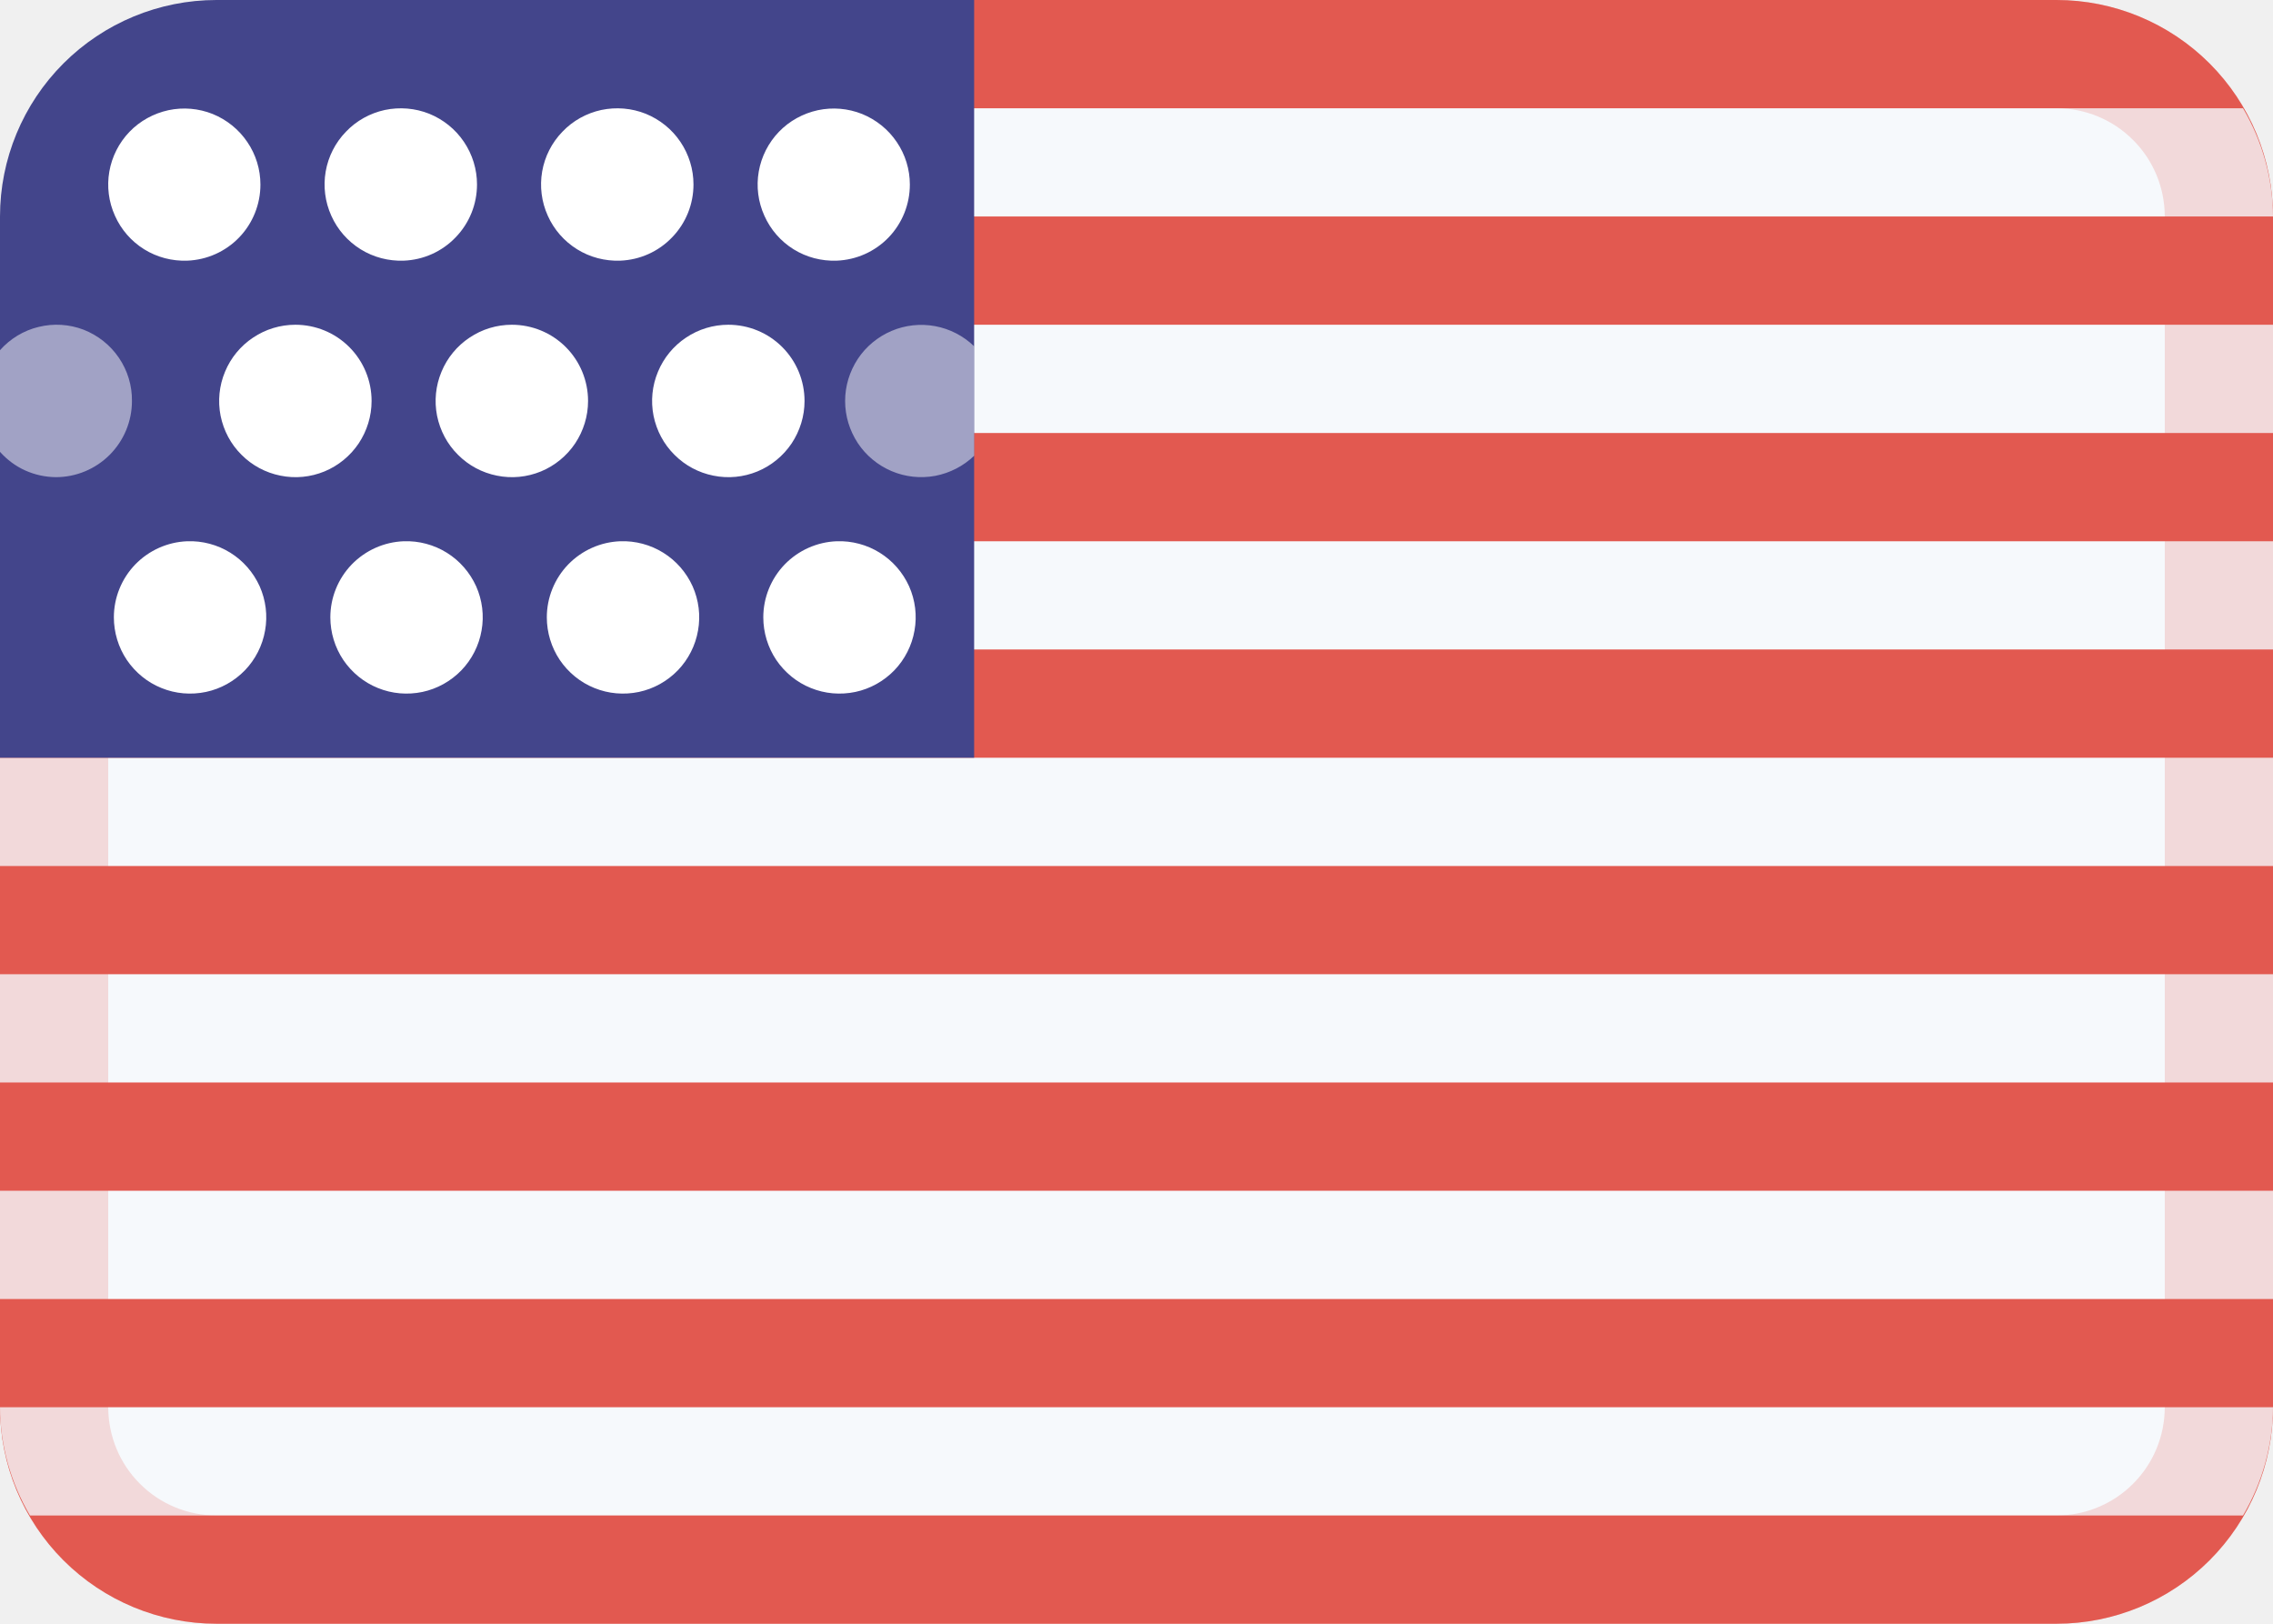
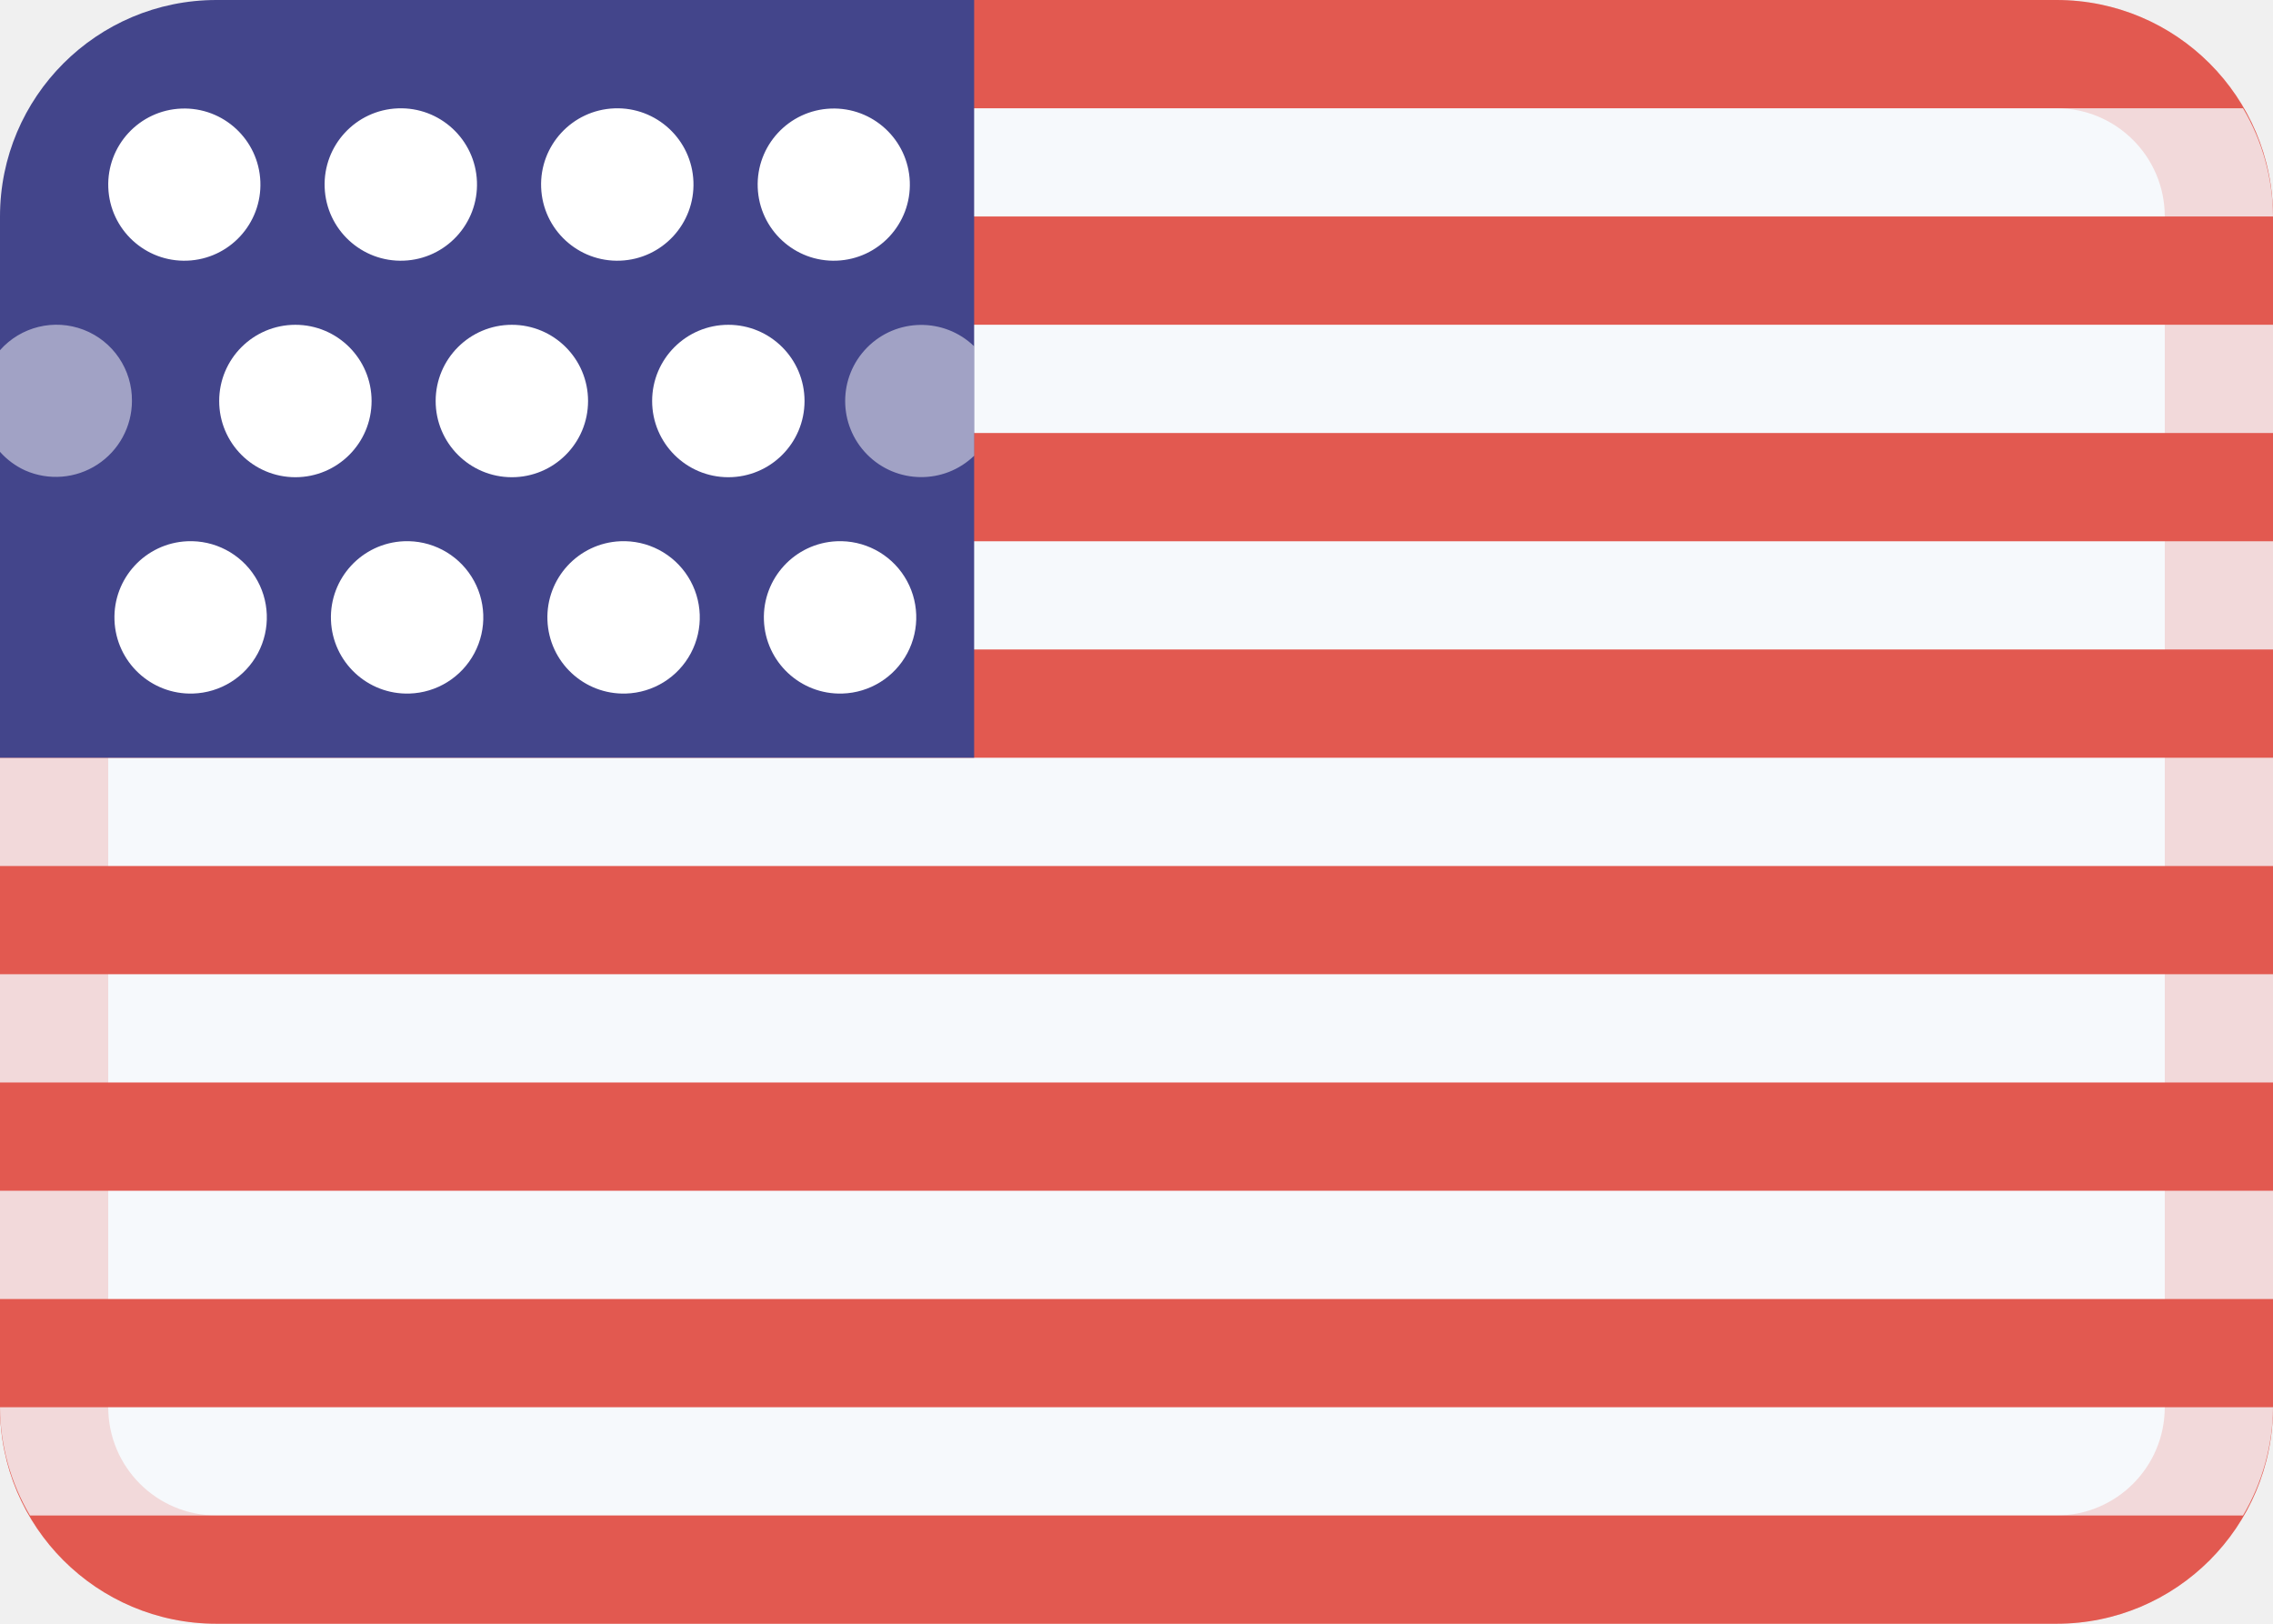
- <svg xmlns="http://www.w3.org/2000/svg" width="21" height="15" viewBox="0 0 21 15" fill="none">
-   <path d="M19 15H2C1.47 15 0.961 14.789 0.586 14.414C0.211 14.039 0 13.53 0 13V6H8V0H19C19.53 0 20.039 0.211 20.414 0.586C20.789 0.961 21 1.47 21 2V13C21 13.53 20.789 14.039 20.414 14.414C20.039 14.789 19.53 15 19 15Z" fill="#E25950" />
-   <path d="M0 11H21V12H0V11ZM0 9H21V10H0V9ZM0 7H21V8H0V7ZM8 5H21V6H8V5ZM8 3H21V4H8V3ZM8 1H20.723C20.902 1.303 20.998 1.648 21 2H8V1ZM20.723 14H0.277C0.098 13.697 0.002 13.352 0 13H21C20.998 13.352 20.902 13.697 20.723 14Z" fill="#F6F9FC" />
-   <path opacity="0.2" d="M19 15H2C1.47 15 0.961 14.789 0.586 14.414C0.211 14.039 0 13.53 0 13V6H1V13C1 13.265 1.105 13.52 1.293 13.707C1.48 13.895 1.735 14 2 14H19C19.265 14 19.52 13.895 19.707 13.707C19.895 13.52 20 13.265 20 13V2C20 1.735 19.895 1.48 19.707 1.293C19.52 1.105 19.265 1 19 1H8V0H19C19.53 0 20.039 0.211 20.414 0.586C20.789 0.961 21 1.47 21 2V13C21 13.53 20.789 14.039 20.414 14.414C20.039 14.789 19.53 15 19 15Z" fill="#E25950" />
-   <path d="M0 7V2C0 1.47 0.211 0.961 0.586 0.586C0.961 0.211 1.47 0 2 0H9V7H0Z" fill="#43458B" />
-   <path d="M7.73 2.408C7.59 2.413 7.451 2.377 7.332 2.303C7.213 2.229 7.119 2.121 7.062 1.993C7.004 1.865 6.986 1.723 7.01 1.585C7.034 1.447 7.099 1.319 7.196 1.218C7.293 1.117 7.419 1.048 7.556 1.018C7.693 0.989 7.835 1.001 7.965 1.053C8.095 1.106 8.207 1.196 8.285 1.312C8.364 1.428 8.406 1.565 8.406 1.705C8.406 1.887 8.336 2.062 8.21 2.193C8.084 2.324 7.912 2.401 7.73 2.408ZM7.433 3.705C7.433 3.844 7.391 3.98 7.314 4.096C7.236 4.212 7.126 4.302 6.998 4.355C6.869 4.408 6.728 4.422 6.591 4.394C6.455 4.367 6.329 4.3 6.231 4.201C6.132 4.103 6.066 3.978 6.038 3.841C6.011 3.704 6.025 3.563 6.079 3.434C6.132 3.306 6.222 3.196 6.338 3.119C6.454 3.041 6.59 3 6.729 3C6.916 3 7.095 3.074 7.227 3.206C7.359 3.338 7.433 3.517 7.433 3.704V3.705ZM5.73 2.408C5.59 2.413 5.451 2.377 5.332 2.303C5.213 2.229 5.118 2.121 5.061 1.993C5.003 1.865 4.985 1.722 5.009 1.584C5.033 1.446 5.098 1.318 5.196 1.217C5.293 1.115 5.418 1.046 5.555 1.016C5.693 0.987 5.836 0.999 5.966 1.051C6.096 1.104 6.208 1.194 6.286 1.31C6.365 1.427 6.407 1.564 6.407 1.704C6.407 1.886 6.337 2.061 6.21 2.192C6.084 2.324 5.912 2.401 5.73 2.408ZM5.433 3.705C5.433 3.844 5.391 3.98 5.314 4.096C5.236 4.212 5.126 4.302 4.998 4.355C4.869 4.408 4.728 4.422 4.591 4.394C4.455 4.367 4.329 4.3 4.231 4.201C4.132 4.103 4.066 3.978 4.038 3.841C4.011 3.704 4.025 3.563 4.079 3.434C4.132 3.306 4.222 3.196 4.338 3.119C4.454 3.041 4.59 3 4.729 3C4.916 3 5.095 3.074 5.227 3.206C5.359 3.338 5.433 3.517 5.433 3.704V3.705ZM3.73 2.408C3.59 2.413 3.451 2.377 3.332 2.303C3.213 2.229 3.118 2.121 3.061 1.993C3.003 1.865 2.985 1.722 3.009 1.584C3.033 1.446 3.098 1.318 3.196 1.217C3.293 1.115 3.418 1.046 3.555 1.016C3.693 0.987 3.836 0.999 3.966 1.051C4.096 1.104 4.208 1.194 4.286 1.31C4.365 1.427 4.407 1.564 4.407 1.704C4.407 1.886 4.337 2.061 4.21 2.192C4.084 2.324 3.912 2.401 3.73 2.408ZM3.433 3.705C3.433 3.844 3.391 3.98 3.314 4.096C3.236 4.212 3.126 4.302 2.998 4.355C2.869 4.408 2.728 4.422 2.591 4.394C2.455 4.367 2.329 4.3 2.231 4.201C2.132 4.103 2.066 3.978 2.038 3.841C2.011 3.704 2.025 3.563 2.079 3.434C2.132 3.306 2.222 3.196 2.338 3.119C2.454 3.041 2.59 3 2.729 3C2.916 3 3.095 3.074 3.227 3.206C3.359 3.338 3.433 3.517 3.433 3.704V3.705ZM1.73 2.408C1.59 2.413 1.451 2.377 1.332 2.303C1.213 2.229 1.119 2.121 1.062 1.993C1.004 1.865 0.986 1.723 1.01 1.585C1.034 1.447 1.099 1.319 1.196 1.218C1.293 1.117 1.419 1.048 1.556 1.018C1.693 0.989 1.835 1.001 1.965 1.053C2.095 1.106 2.207 1.196 2.285 1.312C2.364 1.428 2.406 1.565 2.406 1.705C2.406 1.887 2.336 2.062 2.21 2.193C2.084 2.324 1.912 2.401 1.73 2.408ZM1.73 5C1.87 4.995 2.009 5.032 2.128 5.106C2.247 5.18 2.341 5.288 2.399 5.416C2.456 5.544 2.474 5.687 2.449 5.825C2.425 5.963 2.36 6.091 2.263 6.192C2.165 6.293 2.04 6.363 1.903 6.392C1.765 6.421 1.622 6.409 1.492 6.356C1.362 6.304 1.251 6.213 1.172 6.097C1.094 5.981 1.052 5.843 1.052 5.703C1.052 5.521 1.123 5.346 1.249 5.215C1.376 5.084 1.548 5.007 1.73 5ZM3.73 5C3.87 4.995 4.009 5.032 4.128 5.106C4.247 5.18 4.341 5.288 4.399 5.416C4.456 5.544 4.474 5.687 4.449 5.825C4.425 5.963 4.36 6.091 4.263 6.192C4.165 6.293 4.04 6.363 3.903 6.392C3.765 6.421 3.622 6.409 3.492 6.356C3.362 6.304 3.251 6.213 3.172 6.097C3.094 5.981 3.052 5.843 3.052 5.703C3.052 5.521 3.123 5.346 3.249 5.215C3.376 5.084 3.548 5.007 3.73 5ZM5.73 5C5.87 4.995 6.009 5.032 6.128 5.106C6.247 5.18 6.341 5.288 6.399 5.416C6.456 5.544 6.474 5.687 6.449 5.825C6.425 5.963 6.36 6.091 6.263 6.192C6.165 6.293 6.04 6.363 5.903 6.392C5.765 6.421 5.622 6.409 5.492 6.356C5.362 6.304 5.251 6.213 5.172 6.097C5.094 5.981 5.052 5.843 5.052 5.703C5.052 5.521 5.123 5.346 5.249 5.215C5.376 5.084 5.548 5.007 5.73 5ZM7.73 5C7.87 4.995 8.009 5.032 8.128 5.106C8.247 5.18 8.341 5.288 8.399 5.416C8.456 5.544 8.474 5.687 8.449 5.825C8.425 5.963 8.36 6.091 8.263 6.192C8.165 6.293 8.04 6.363 7.903 6.392C7.765 6.421 7.622 6.409 7.492 6.356C7.362 6.304 7.251 6.213 7.172 6.097C7.094 5.981 7.052 5.843 7.052 5.703C7.052 5.521 7.123 5.346 7.249 5.215C7.376 5.084 7.548 5.007 7.73 5Z" fill="white" />
-   <path opacity="0.5" d="M9 4.21C8.901 4.306 8.775 4.37 8.64 4.396C8.504 4.421 8.364 4.406 8.237 4.352C8.11 4.298 8.001 4.208 7.925 4.093C7.849 3.977 7.808 3.843 7.808 3.704C7.808 3.566 7.849 3.432 7.925 3.316C8.001 3.201 8.11 3.111 8.237 3.057C8.364 3.003 8.504 2.988 8.64 3.013C8.775 3.038 8.901 3.103 9 3.199V4.21ZM0 3.235C0.094 3.129 0.219 3.053 0.357 3.02C0.495 2.986 0.64 2.995 0.773 3.046C0.905 3.098 1.019 3.188 1.099 3.306C1.179 3.424 1.221 3.563 1.219 3.705C1.219 3.891 1.145 4.07 1.013 4.202C0.881 4.334 0.702 4.408 0.516 4.408C0.418 4.407 0.322 4.386 0.233 4.346C0.144 4.306 0.065 4.247 0 4.174V3.235Z" fill="white" />
+ <svg xmlns="http://www.w3.org/2000/svg" width="21" height="15" fill="none">
+   <path d="M19 15H2a2 2 0 0 1-2-2V6h8V0h11a2 2 0 0 1 2 2v11a2 2 0 0 1-2 2z" fill="#E25950" />
+   <path d="M0 11h21v1H0v-1zm0-2h21v1H0V9zm0-2h21v1H0V7zm8-2h13v1H8V5zm0-2h13v1H8V3zm0-2h12.723c.18.303.275.648.277 1H8V1zm12.723 13H.277A1.986 1.986 0 0 1 0 13h21a1.986 1.986 0 0 1-.277 1z" fill="#F6F9FC" />
+   <path opacity=".2" d="M19 15H2a2 2 0 0 1-2-2V6h1v7a1 1 0 0 0 1 1h17a1 1 0 0 0 1-1V2a1 1 0 0 0-1-1H8V0h11a2 2 0 0 1 2 2v11a2 2 0 0 1-2 2z" fill="#E25950" />
+   <path d="M0 7V2a2 2 0 0 1 2-2h7v7H0z" fill="#43458B" />
+   <path d="M7.73 2.408a.703.703 0 1 1-.054-1.405.703.703 0 0 1 .054 1.405zm-.297 1.297a.704.704 0 1 1 0-.001v.001zM5.73 2.408a.704.704 0 1 1-.054-1.407.704.704 0 0 1 .054 1.407zm-.297 1.297a.704.704 0 1 1 0-.001v.001zM3.73 2.408a.704.704 0 1 1-.054-1.407.704.704 0 0 1 .054 1.407zm-.297 1.297a.704.704 0 1 1 0-.001v.001zM1.73 2.408a.703.703 0 1 1-.054-1.405.703.703 0 0 1 .054 1.405zM1.73 5a.704.704 0 1 1 .052 1.407A.704.704 0 0 1 1.73 5zm2 0a.704.704 0 1 1 .052 1.407A.704.704 0 0 1 3.73 5zm2 0a.704.704 0 1 1 .052 1.407A.704.704 0 0 1 5.73 5zm2 0a.704.704 0 1 1 .052 1.407A.704.704 0 0 1 7.73 5z" fill="#fff" />
+   <path opacity=".5" d="M9 4.21a.703.703 0 1 1 0-1.011V4.21zm-9-.975a.697.697 0 0 1 1.219.47.703.703 0 0 1-.986.641A.694.694 0 0 1 0 4.174v-.939z" fill="#fff" />
</svg>
